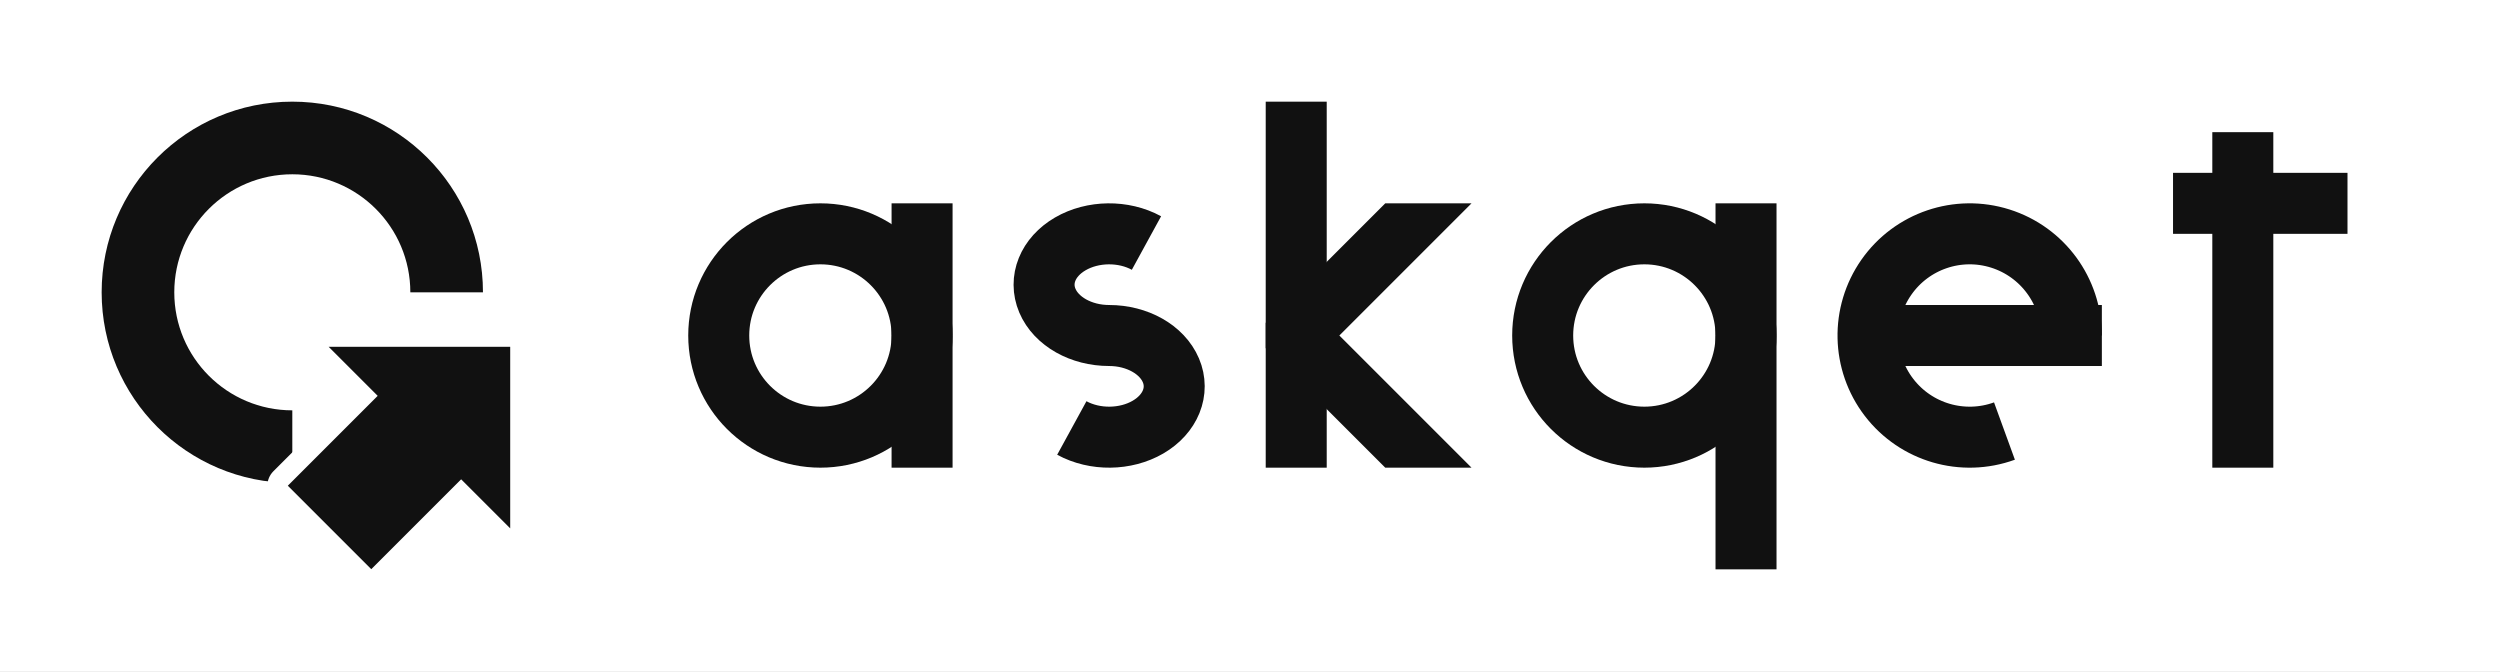
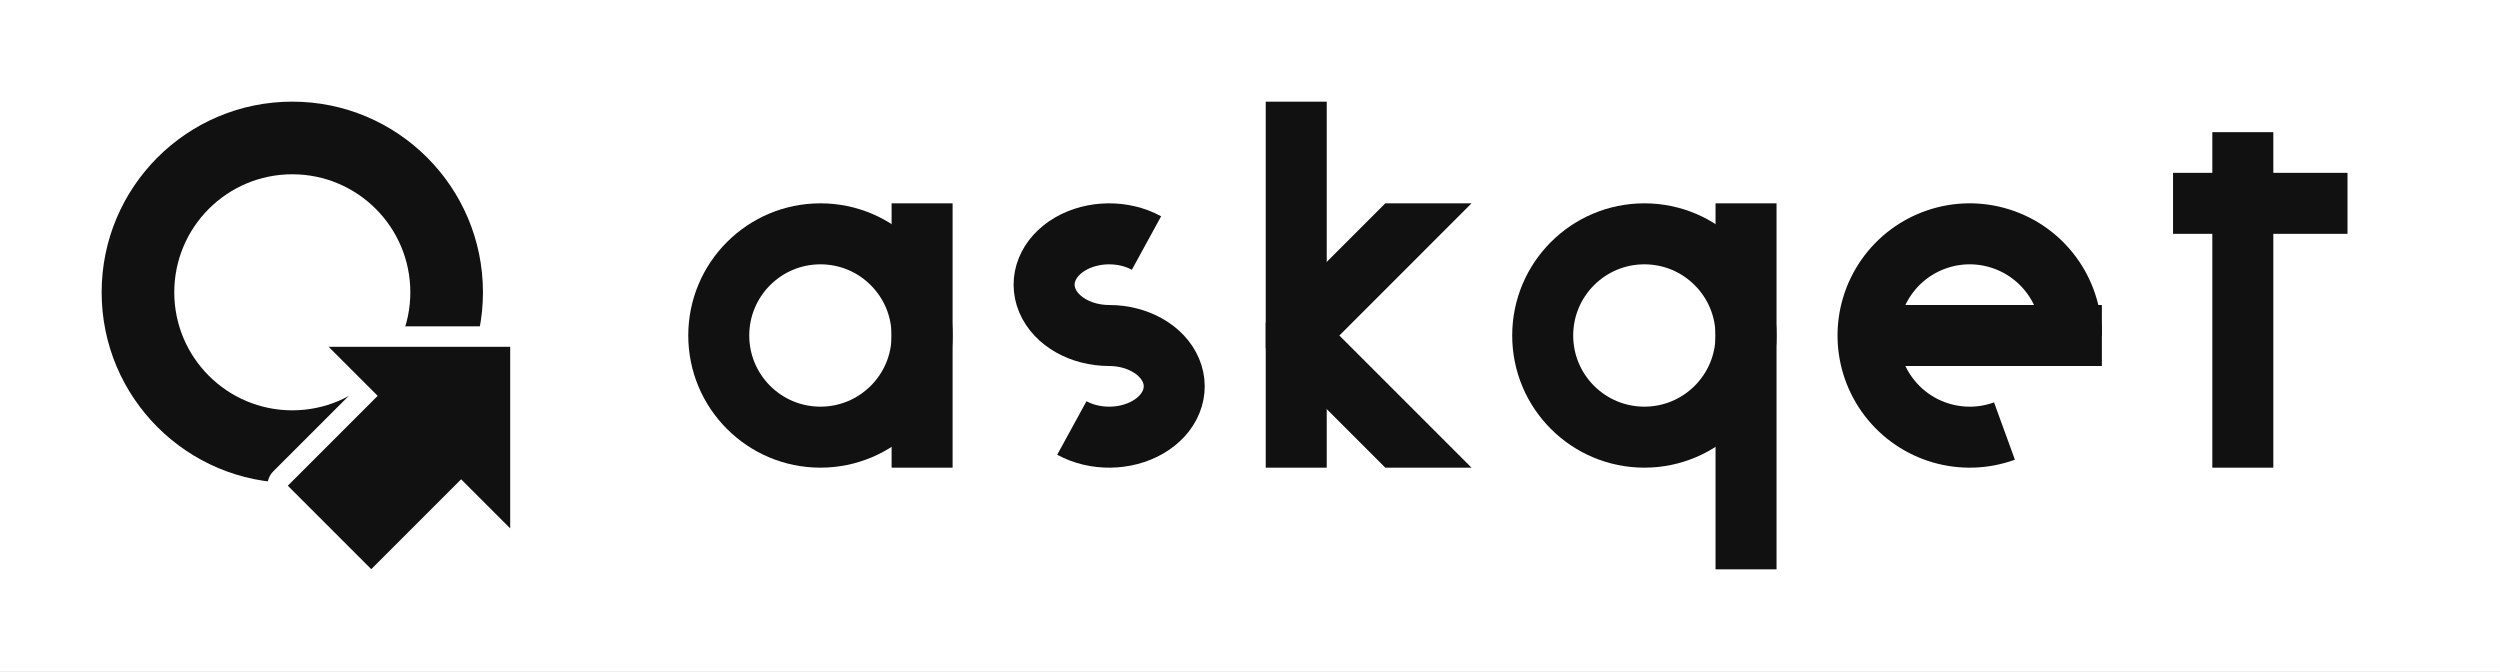
- <svg xmlns="http://www.w3.org/2000/svg" viewBox="0 0 491.794 132" fill="none">
-   <rect width="491.794" height="132" fill="#FFFFFF" />
+ <svg xmlns="http://www.w3.org/2000/svg" viewBox="0 0 491.8 132" fill="none">
+   <rect width="491.8" height="132" fill="#FFFFFF" />
  <g transform="translate(20,92)">
-     <g transform="translate(-16.078,-84.505) scale(0.893)">
+     <g transform="translate(-16.079,-84.506) scale(0.893)">
      <defs>
        <mask id="m10002">
          <rect width="128" height="128" fill="black" />
          <circle cx="60" cy="56" r="42" fill="white" />
          <circle cx="60" cy="56" r="26" fill="black" />
-           <path d="M60,56 L260,56 L256.157,95.018 L244.776,132.537 L226.294,167.114 L201.421,197.421 L171.114,222.294 L136.537,240.776 L99.018,252.157 L60,256 Z" fill="black" />
          <path d="M68,68 L108,68 L108,108 L97.192,97.192 L77.393,116.991 L59.009,98.607 L78.808,78.808 Z" fill="black" stroke="black" stroke-width="9" stroke-linejoin="round" stroke-miterlimit="8" />
        </mask>
      </defs>
      <rect width="128" height="128" fill="#111111" mask="url(#m10002)" />
      <path d="M68,68 L108,68 L108,108 L97.192,97.192 L77.393,116.991 L59.009,98.607 L78.808,78.808 Z" fill="#111111" />
    </g>
-     <g transform="translate(110.388,0)">
+     <g transform="translate(110.395,0)">
      <g transform="translate(5,0)">
        <g fill="none" stroke="#111111" stroke-width="12" stroke-linecap="butt" stroke-linejoin="miter">
          <path d="M46,-26 A20,20 0 1 1 46,-26.003" />
          <path d="M46,-52 L46,0" />
        </g>
      </g>
      <g transform="translate(69,0)">
        <g fill="none" stroke="#111111" stroke-width="12" stroke-linecap="butt" stroke-linejoin="miter">
          <path d="M26.142,-44.192 A12.8,10 0 1 0 18.8,-26 A12.8,10 0 1 1 11.458,-7.808" />
        </g>
      </g>
      <g transform="translate(118.6,0)">
        <g fill="none" stroke="#111111" stroke-width="12" stroke-linecap="butt" stroke-linejoin="miter">
          <path d="M6,-72 L6,0" />
        </g>
        <path d="M40.485,-52 L23.515,-52 L0,-28.485 L0,-23.515 L23.515,0 L40.485,0 L14.485,-26 Z" fill="#111111" />
      </g>
      <g transform="translate(167.085,0)">
        <g fill="none" stroke="#111111" stroke-width="12" stroke-linecap="butt" stroke-linejoin="miter">
          <path d="M46,-26 A20,20 0 1 1 46,-26.003" />
          <path d="M46,-52 L46,20" />
        </g>
      </g>
      <g transform="translate(231.085,0)">
        <g fill="none" stroke="#111111" stroke-width="12" stroke-linecap="butt" stroke-linejoin="miter">
          <path d="M46,-26 A20,20 0 1 0 32.84,-7.206" />
          <path d="M6,-26 L52,-26" />
        </g>
      </g>
      <g transform="translate(291.085,0)">
        <g fill="none" stroke="#111111" stroke-width="12" stroke-linecap="butt" stroke-linejoin="miter">
          <path d="M19.728,-66 L19.728,0" />
          <path d="M6,-52 L40.32,-52" />
        </g>
      </g>
    </g>
  </g>
</svg>
